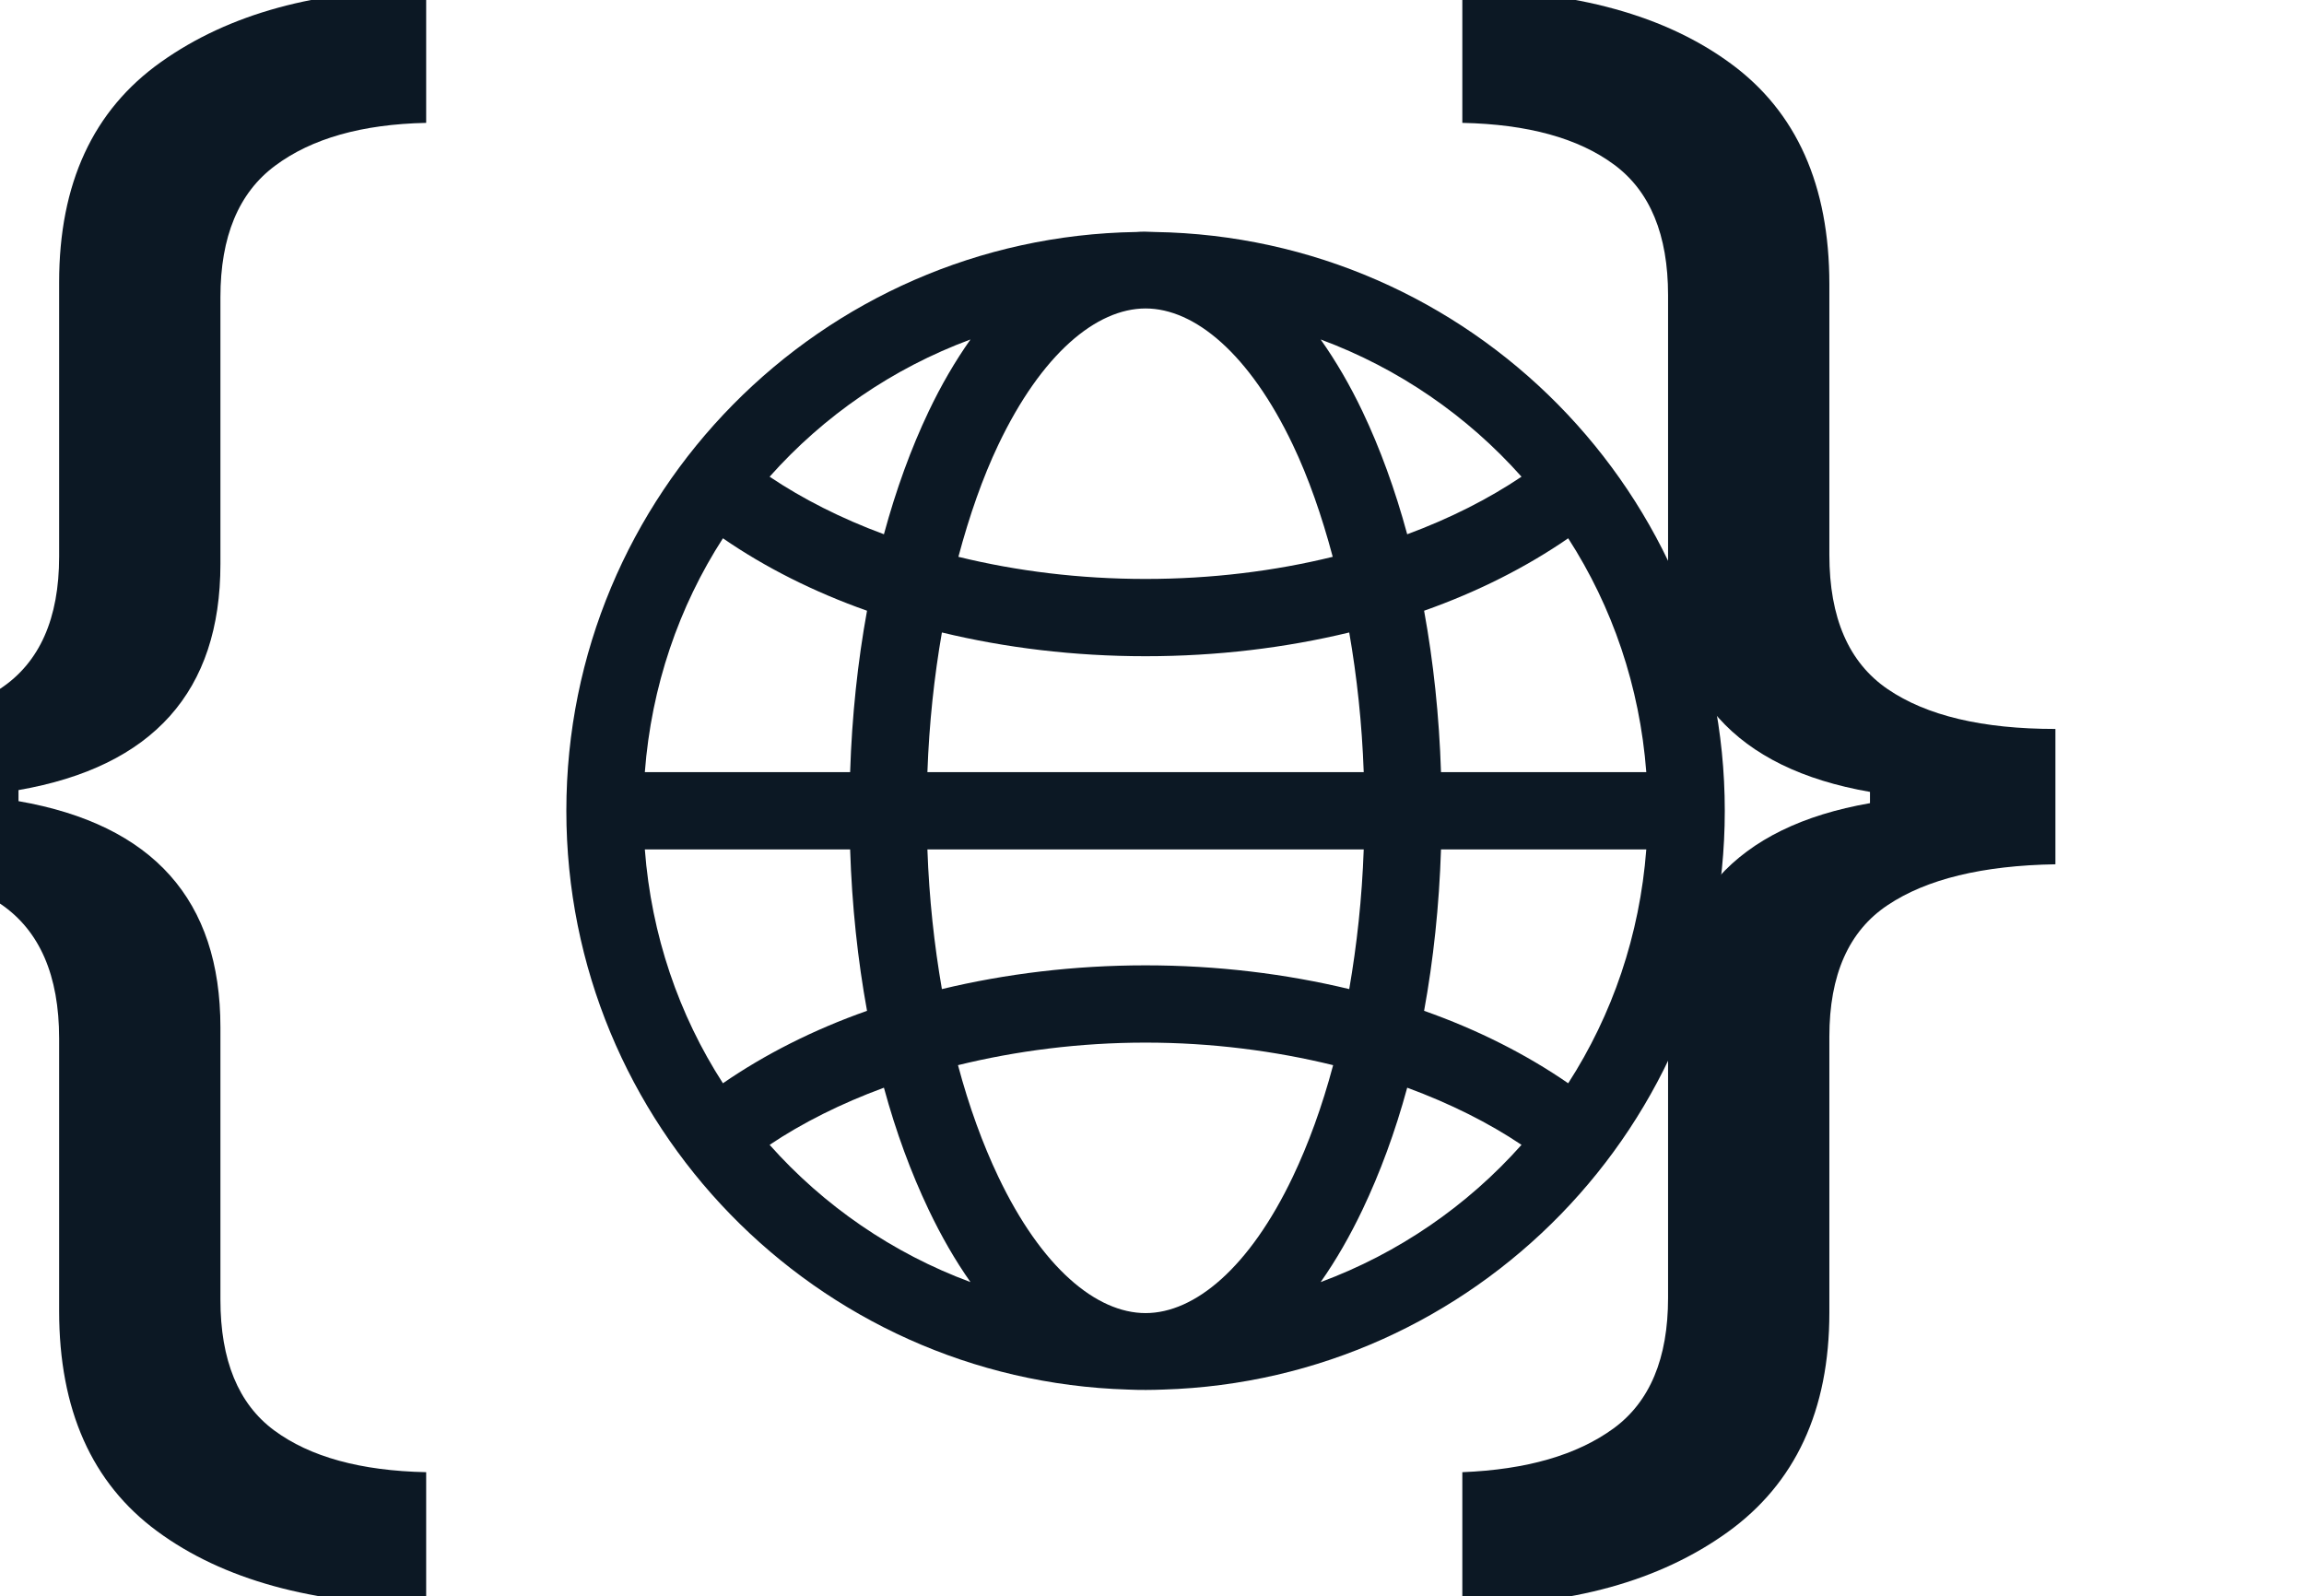
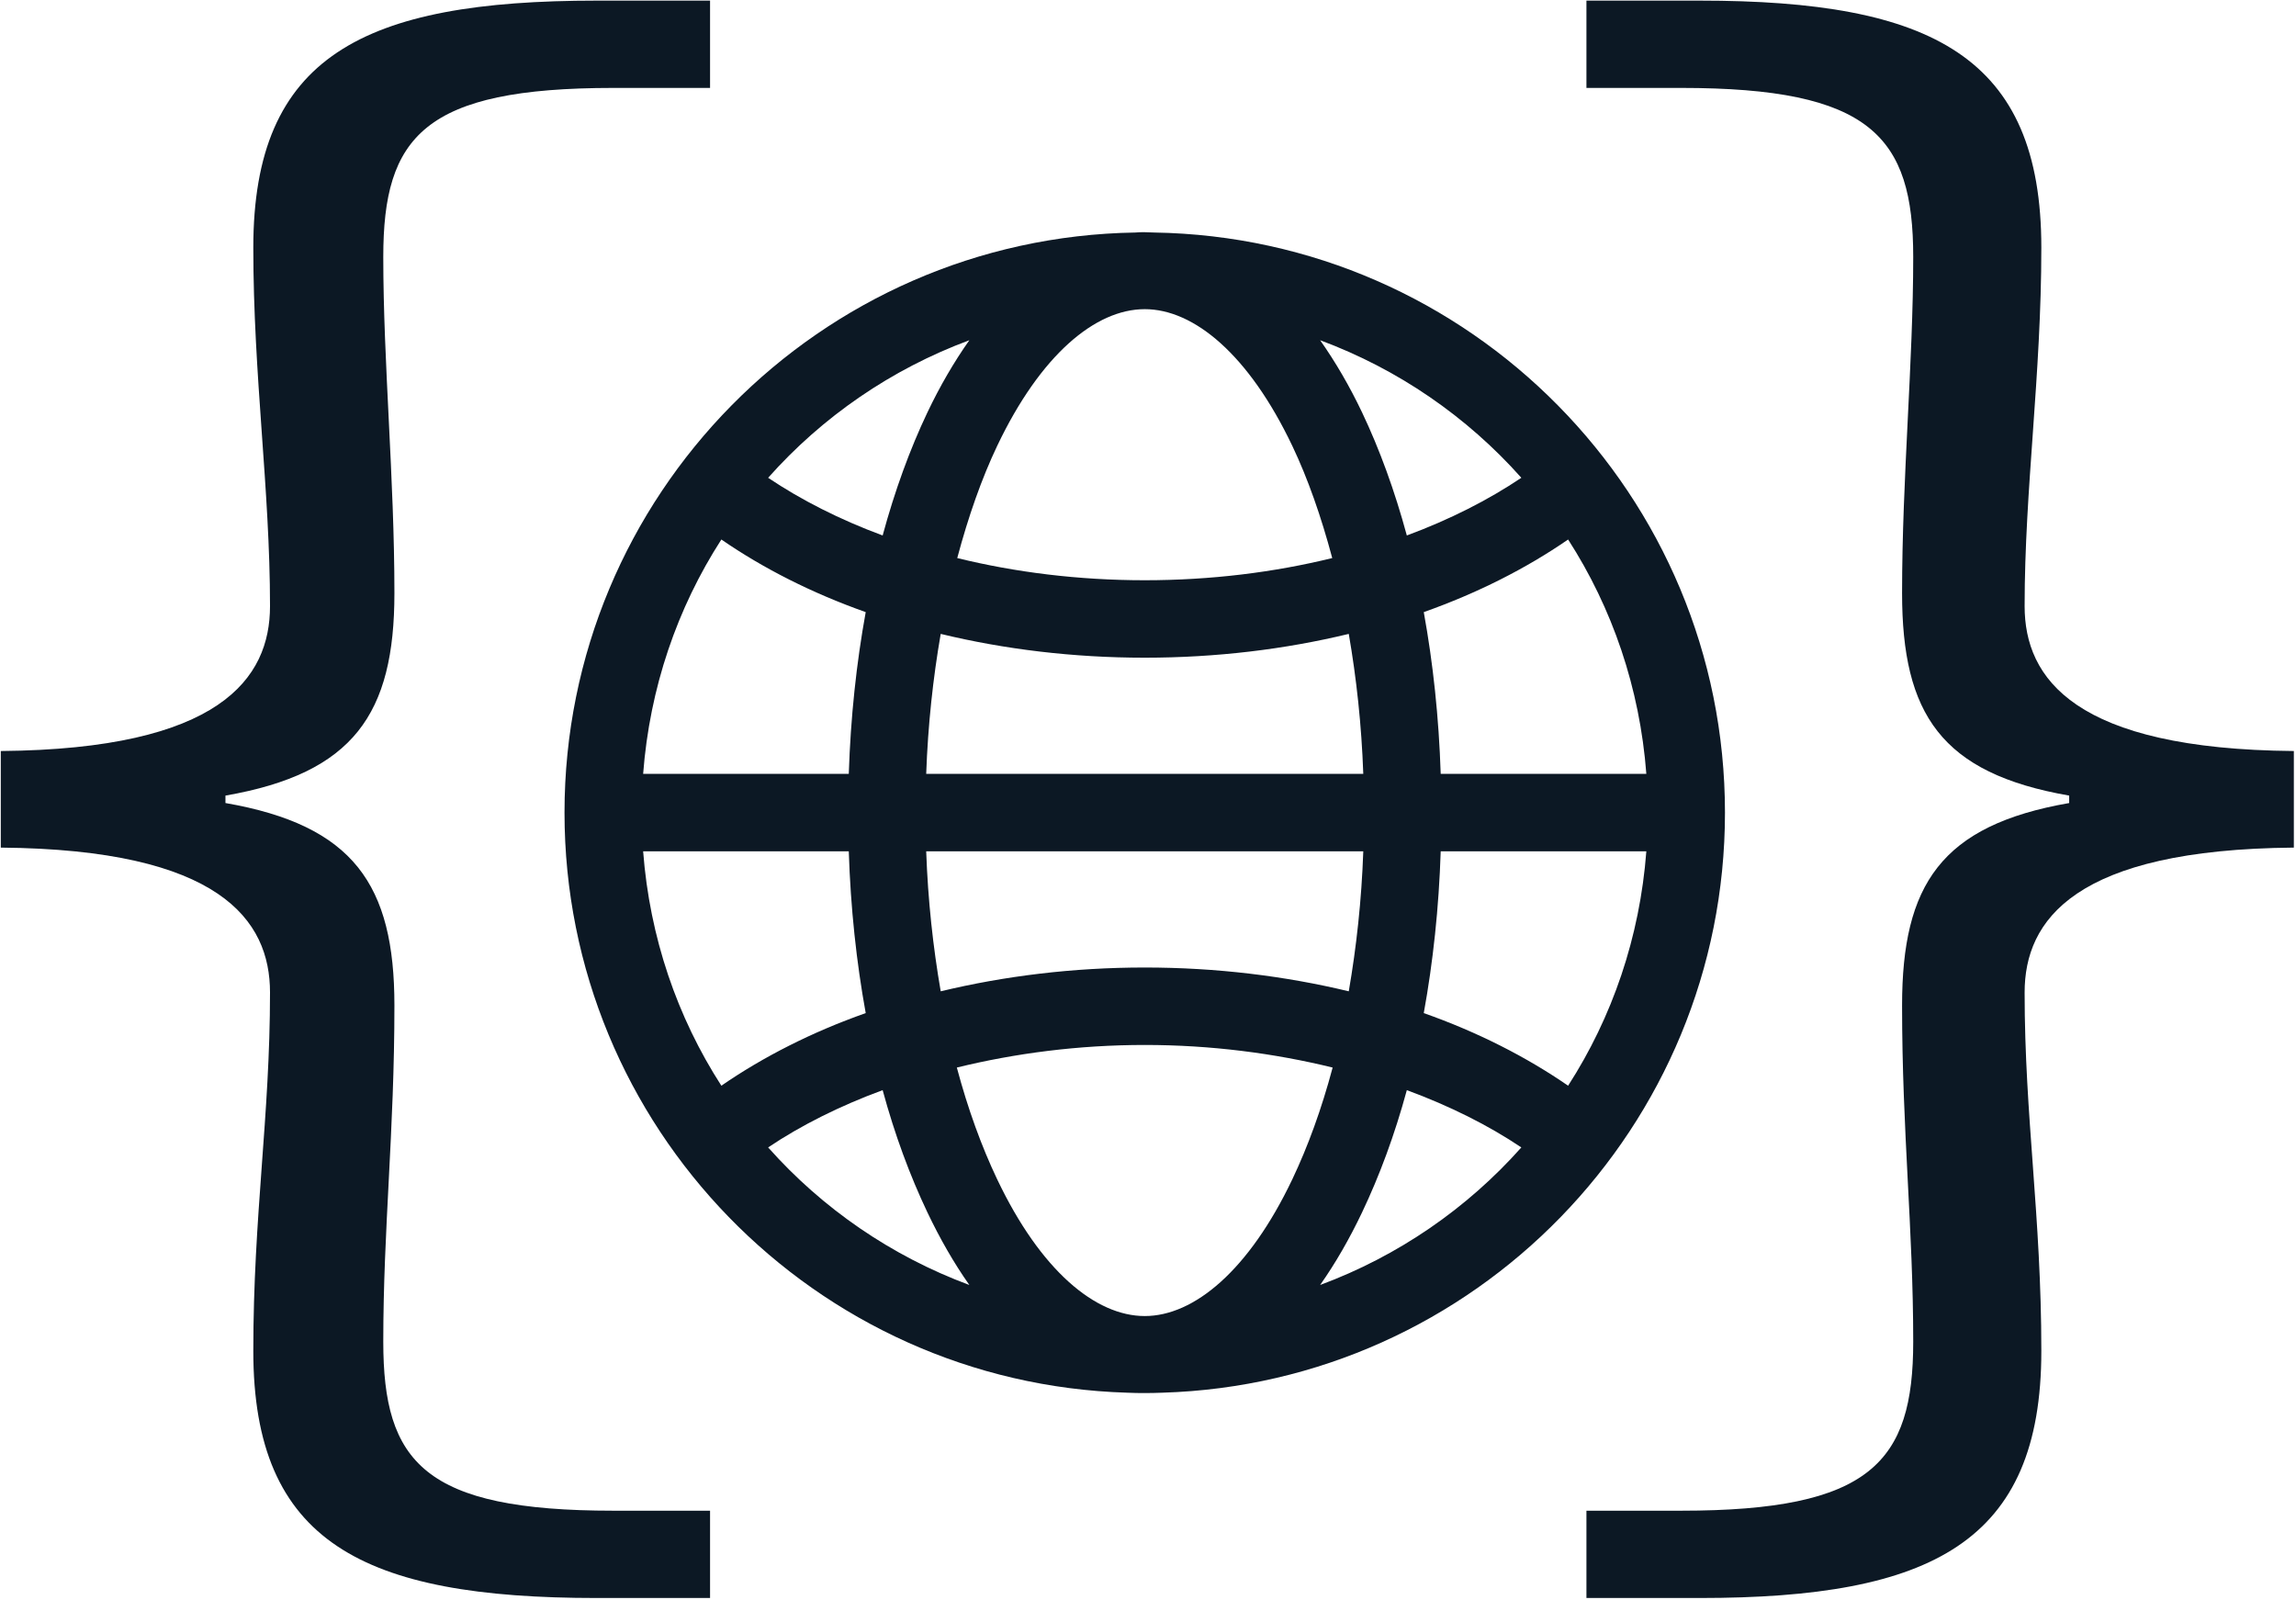
- <svg xmlns="http://www.w3.org/2000/svg" width="179px" height="124px" viewBox="0 0 179 124" version="1.1">
+ <svg xmlns="http://www.w3.org/2000/svg" width="814px" height="567px" viewBox="0 0 814 567" version="1.1">
  <defs />
-   <g id="Page-1" stroke="none" stroke-width="1" fill="none" fill-rule="evenodd">
-     <g id="Group-2" transform="translate(-17, -40)" fill="#0C1824">
-       <g id="Group" transform="translate(61, 58)" fill-rule="nonzero">
-         <path d="M44.281,0.026 C19.779,0.413 0,20.403 0,44.998 C0,69.373 19.426,89.24 43.624,89.971 C44.572,90.015 45.497,90.005 46.376,89.971 C70.574,89.24 90,69.373 90,44.998 C90,20.403 70.221,0.413 45.719,0.026 C45.084,-0.006 44.739,-0.012 44.281,0.026 L44.281,0.026 Z M45,5.968 C48.823,5.968 53.078,9.499 56.445,16.57 C57.648,19.096 58.684,22.048 59.541,25.265 C55.044,26.37 50.127,26.985 45,26.985 C39.873,26.985 34.956,26.37 30.459,25.265 C31.316,22.048 32.352,19.096 33.555,16.57 C36.922,9.499 41.177,5.968 45,5.968 Z M31.397,8.377 C30.2,10.072 29.114,11.939 28.145,13.975 C26.785,16.83 25.611,20.053 24.673,23.513 C21.335,22.279 18.34,20.753 15.792,19.041 C19.999,14.309 25.345,10.62 31.397,8.377 L31.397,8.377 Z M58.603,8.377 C64.655,10.62 70.001,14.309 74.208,19.041 C71.66,20.753 68.665,22.279 65.327,23.513 C64.389,20.053 63.215,16.83 61.855,13.975 C60.886,11.939 59.8,10.072 58.603,8.377 L58.603,8.377 Z M12.165,23.826 C15.426,26.074 19.195,27.981 23.36,29.455 C22.639,33.411 22.188,37.613 22.047,41.996 L6.098,41.996 C6.604,35.335 8.742,29.131 12.165,23.826 Z M77.835,23.826 C81.258,29.131 83.396,35.335 83.902,41.996 L67.953,41.996 C67.812,37.613 67.361,33.411 66.64,29.455 C70.805,27.981 74.574,26.074 77.835,23.826 Z M29.177,31.144 C34.116,32.337 39.444,32.989 45,32.989 C50.556,32.989 55.884,32.337 60.823,31.144 C61.417,34.559 61.814,38.199 61.949,41.996 L28.051,41.996 C28.186,38.199 28.583,34.559 29.177,31.144 L29.177,31.144 Z M6.098,48.001 L22.047,48.001 C22.187,52.382 22.64,56.592 23.36,60.542 C19.195,62.011 15.426,63.924 12.165,66.171 C8.742,60.866 6.604,54.662 6.098,48.001 L6.098,48.001 Z M28.051,48.001 L61.949,48.001 C61.816,51.798 61.416,55.437 60.823,58.853 C55.884,57.666 50.556,57.008 45,57.008 C39.444,57.008 34.116,57.666 29.177,58.853 C28.584,55.437 28.184,51.798 28.051,48.001 L28.051,48.001 Z M67.953,48.001 L83.902,48.001 C83.396,54.662 81.258,60.866 77.835,66.171 C74.574,63.924 70.805,62.011 66.64,60.542 C67.36,56.592 67.813,52.382 67.953,48.001 L67.953,48.001 Z M45,63.012 C50.141,63.012 55.065,63.659 59.573,64.764 C58.715,67.982 57.648,70.9 56.445,73.427 C53.078,80.498 48.823,84.029 45,84.029 C41.177,84.029 36.922,80.498 33.555,73.427 C32.352,70.9 31.285,67.982 30.427,64.764 C34.935,63.659 39.859,63.012 45,63.012 L45,63.012 Z M24.673,66.515 C25.611,69.966 26.787,73.139 28.145,75.991 C29.114,78.026 30.2,79.922 31.397,81.62 C25.345,79.377 19.999,75.688 15.792,70.956 C18.339,69.246 21.337,67.744 24.673,66.515 L24.673,66.515 Z M65.327,66.515 C68.663,67.744 71.661,69.246 74.208,70.956 C70.001,75.688 64.655,79.377 58.603,81.62 C59.8,79.922 60.886,78.026 61.855,75.991 C63.213,73.139 64.389,69.966 65.327,66.515 Z" id="Shape" />
+   <g id="Symbols" stroke="none" stroke-width="1" fill="none" fill-rule="evenodd">
+     <g id="JS-Everywhere-Logo" fill="#0C1824">
+       <g id="Group-3">
+         <g id="Group-2-Copy">
+           <g id="Group" transform="translate(200.1365, 82.30645)" fill-rule="nonzero">
+             <path d="M202.42,0.121 C90.414,1.889 0,93.296 0,205.759 C0,317.216 88.803,408.058 199.418,411.398 C203.75,411.599 207.98,411.554 211.998,411.398 C322.613,408.058 411.416,317.216 411.416,205.759 C411.416,93.296 321.001,1.889 208.996,0.121 C206.093,-0.026 204.516,-0.054 202.42,0.121 L202.42,0.121 Z M205.708,27.291 C223.184,27.291 242.637,43.436 258.028,75.769 C263.525,87.316 268.26,100.815 272.18,115.524 C251.621,120.578 229.146,123.389 205.708,123.389 C182.269,123.389 159.795,120.578 139.235,115.524 C143.156,100.815 147.891,87.316 153.387,75.769 C168.779,43.436 188.231,27.291 205.708,27.291 Z M143.524,38.302 C138.052,46.054 133.087,54.593 128.657,63.9 C122.442,76.956 117.077,91.694 112.789,107.516 C97.529,101.874 83.837,94.896 72.191,87.067 C91.423,65.431 115.858,48.562 143.524,38.302 L143.524,38.302 Z M267.892,38.302 C295.558,48.562 319.992,65.431 339.225,87.067 C327.579,94.896 313.887,101.874 298.627,107.516 C294.339,91.694 288.974,76.956 282.759,63.9 C278.329,54.593 273.364,46.054 267.892,38.302 L267.892,38.302 Z M55.608,108.946 C70.516,119.226 87.744,127.944 106.785,134.687 C103.49,152.774 101.429,171.988 100.781,192.031 L27.876,192.031 C30.189,161.573 39.96,133.205 55.608,108.946 Z M355.807,108.946 C371.455,133.205 381.227,161.573 383.54,192.031 L310.635,192.031 C309.987,171.988 307.926,152.774 304.631,134.687 C323.672,127.944 340.9,119.226 355.807,108.946 Z M133.374,142.409 C155.953,147.863 180.308,150.846 205.708,150.846 C231.108,150.846 255.462,147.863 278.041,142.409 C280.756,158.024 282.571,174.668 283.188,192.031 L128.228,192.031 C128.845,174.668 130.66,158.024 133.374,142.409 L133.374,142.409 Z M27.876,219.488 L100.781,219.488 C101.424,239.519 103.495,258.772 106.785,276.832 C87.744,283.549 70.516,292.299 55.608,302.572 C39.96,278.314 30.189,249.945 27.876,219.488 L27.876,219.488 Z M128.228,219.488 L283.188,219.488 C282.577,236.85 280.75,253.492 278.041,269.11 C255.462,263.683 231.108,260.673 205.708,260.673 C180.308,260.673 155.953,263.683 133.374,269.11 C130.666,253.492 128.839,236.85 128.228,219.488 L128.228,219.488 Z M310.635,219.488 L383.54,219.488 C381.227,249.945 371.455,278.314 355.807,302.572 C340.9,292.299 323.672,283.549 304.631,276.832 C307.92,258.772 309.992,239.519 310.635,219.488 L310.635,219.488 Z M205.708,288.129 C229.21,288.129 251.718,291.086 272.323,296.137 C268.402,310.854 263.527,324.197 258.028,335.749 C242.637,368.083 223.184,384.227 205.708,384.227 C188.231,384.227 168.779,368.083 153.387,335.749 C147.888,324.197 143.014,310.854 139.092,296.137 C159.697,291.086 182.205,288.129 205.708,288.129 L205.708,288.129 Z M112.789,304.145 C117.074,319.924 122.449,334.434 128.657,347.475 C133.087,356.782 138.052,365.451 143.524,373.216 C115.858,362.956 91.423,346.087 72.191,324.452 C83.833,316.633 97.535,309.764 112.789,304.145 L112.789,304.145 Z M298.627,304.145 C313.88,309.764 327.583,316.633 339.225,324.452 C319.992,346.087 295.558,362.956 267.892,373.216 C273.364,365.451 278.329,356.782 282.759,347.475 C288.967,334.434 294.341,319.924 298.627,304.145 Z" id="Shape" />
+           </g>
+           <path d="M211.583,566.488 L251.737,566.488 L251.737,535.541 L217.507,535.541 C150.364,535.541 135.883,518.421 135.883,475.622 C135.883,435.456 139.832,401.217 139.832,356.442 C139.832,313.642 125.35,292.572 79.93,284.671 L79.93,282.037 C125.35,274.135 139.832,253.065 139.832,210.266 C139.832,169.442 135.883,128.618 135.883,91.086 C135.883,48.286 150.364,31.167 217.507,31.167 L251.737,31.167 L251.737,0.219 L211.583,0.219 C128.642,0.219 89.804,19.973 89.804,87.794 C89.804,133.227 95.728,173.392 95.728,214.875 C95.728,240.554 77.955,265.575 0.28,266.234 L0.28,300.473 C77.955,301.132 95.728,326.153 95.728,351.833 C95.728,395.949 89.804,430.847 89.804,478.914 C89.804,546.734 128.642,566.488 211.583,566.488 Z" id="{" />
+           <path d="M562.438,566.488 L602.592,566.488 C684.876,566.488 723.713,546.734 723.713,478.914 C723.713,430.847 717.789,395.949 717.789,351.833 C717.789,326.153 735.562,301.132 813.237,300.473 L813.237,266.234 C735.562,265.575 717.789,240.554 717.789,214.875 C717.789,173.392 723.713,133.227 723.713,87.794 C723.713,19.973 684.876,0.219 602.592,0.219 L562.438,0.219 L562.438,31.167 L596.01,31.167 C663.153,31.167 678.293,48.286 678.293,91.086 C678.293,128.618 674.343,169.442 674.343,210.266 C674.343,253.065 688.167,274.135 733.587,282.037 L733.587,284.671 C688.167,292.572 674.343,313.642 674.343,356.442 C674.343,401.217 678.293,435.456 678.293,475.622 C678.293,518.421 663.153,535.541 596.01,535.541 L562.438,535.541 L562.438,566.488 Z" id="}" />
+         </g>
      </g>
-       <text id="{" font-family="SourceCodePro-Regular, Source Code Pro" font-size="144" font-weight="normal">
-         <tspan x="0" y="142">{</tspan>
-       </text>
-       <text id="}" font-family="SourceCodePro-Regular, Source Code Pro" font-size="144" font-weight="normal">
-         <tspan x="126" y="142">}</tspan>
-       </text>
    </g>
  </g>
</svg>
